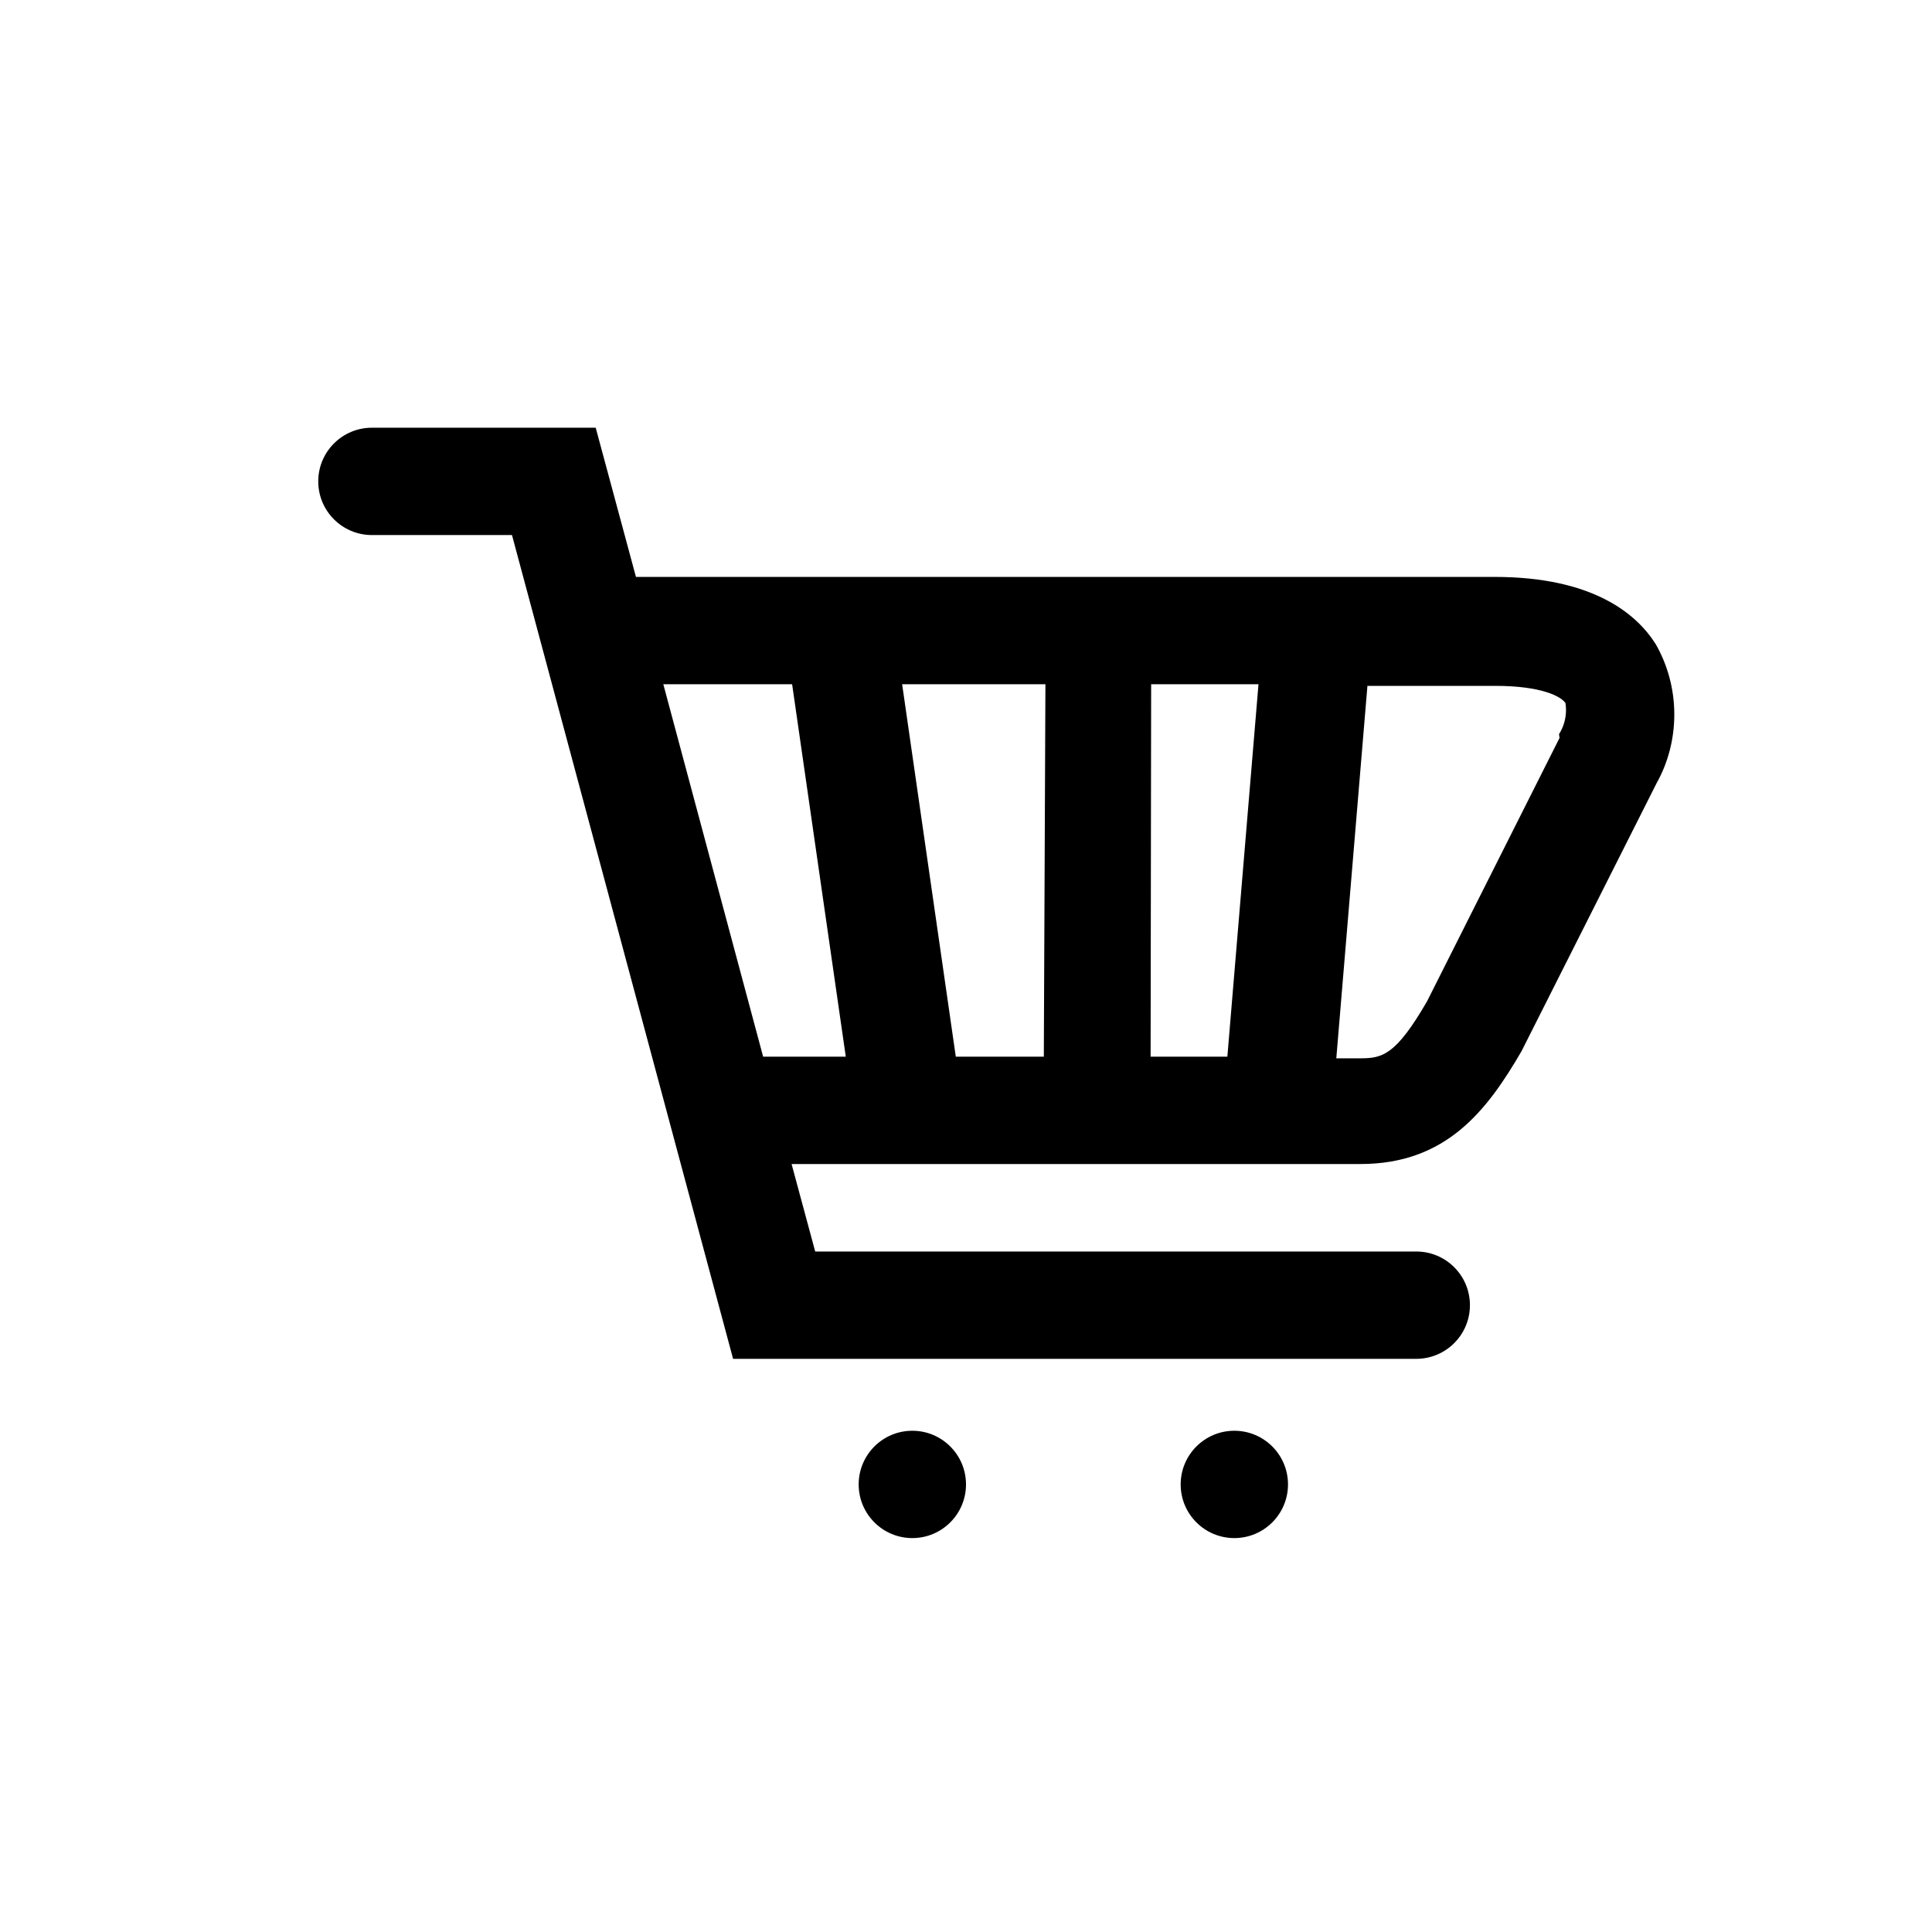
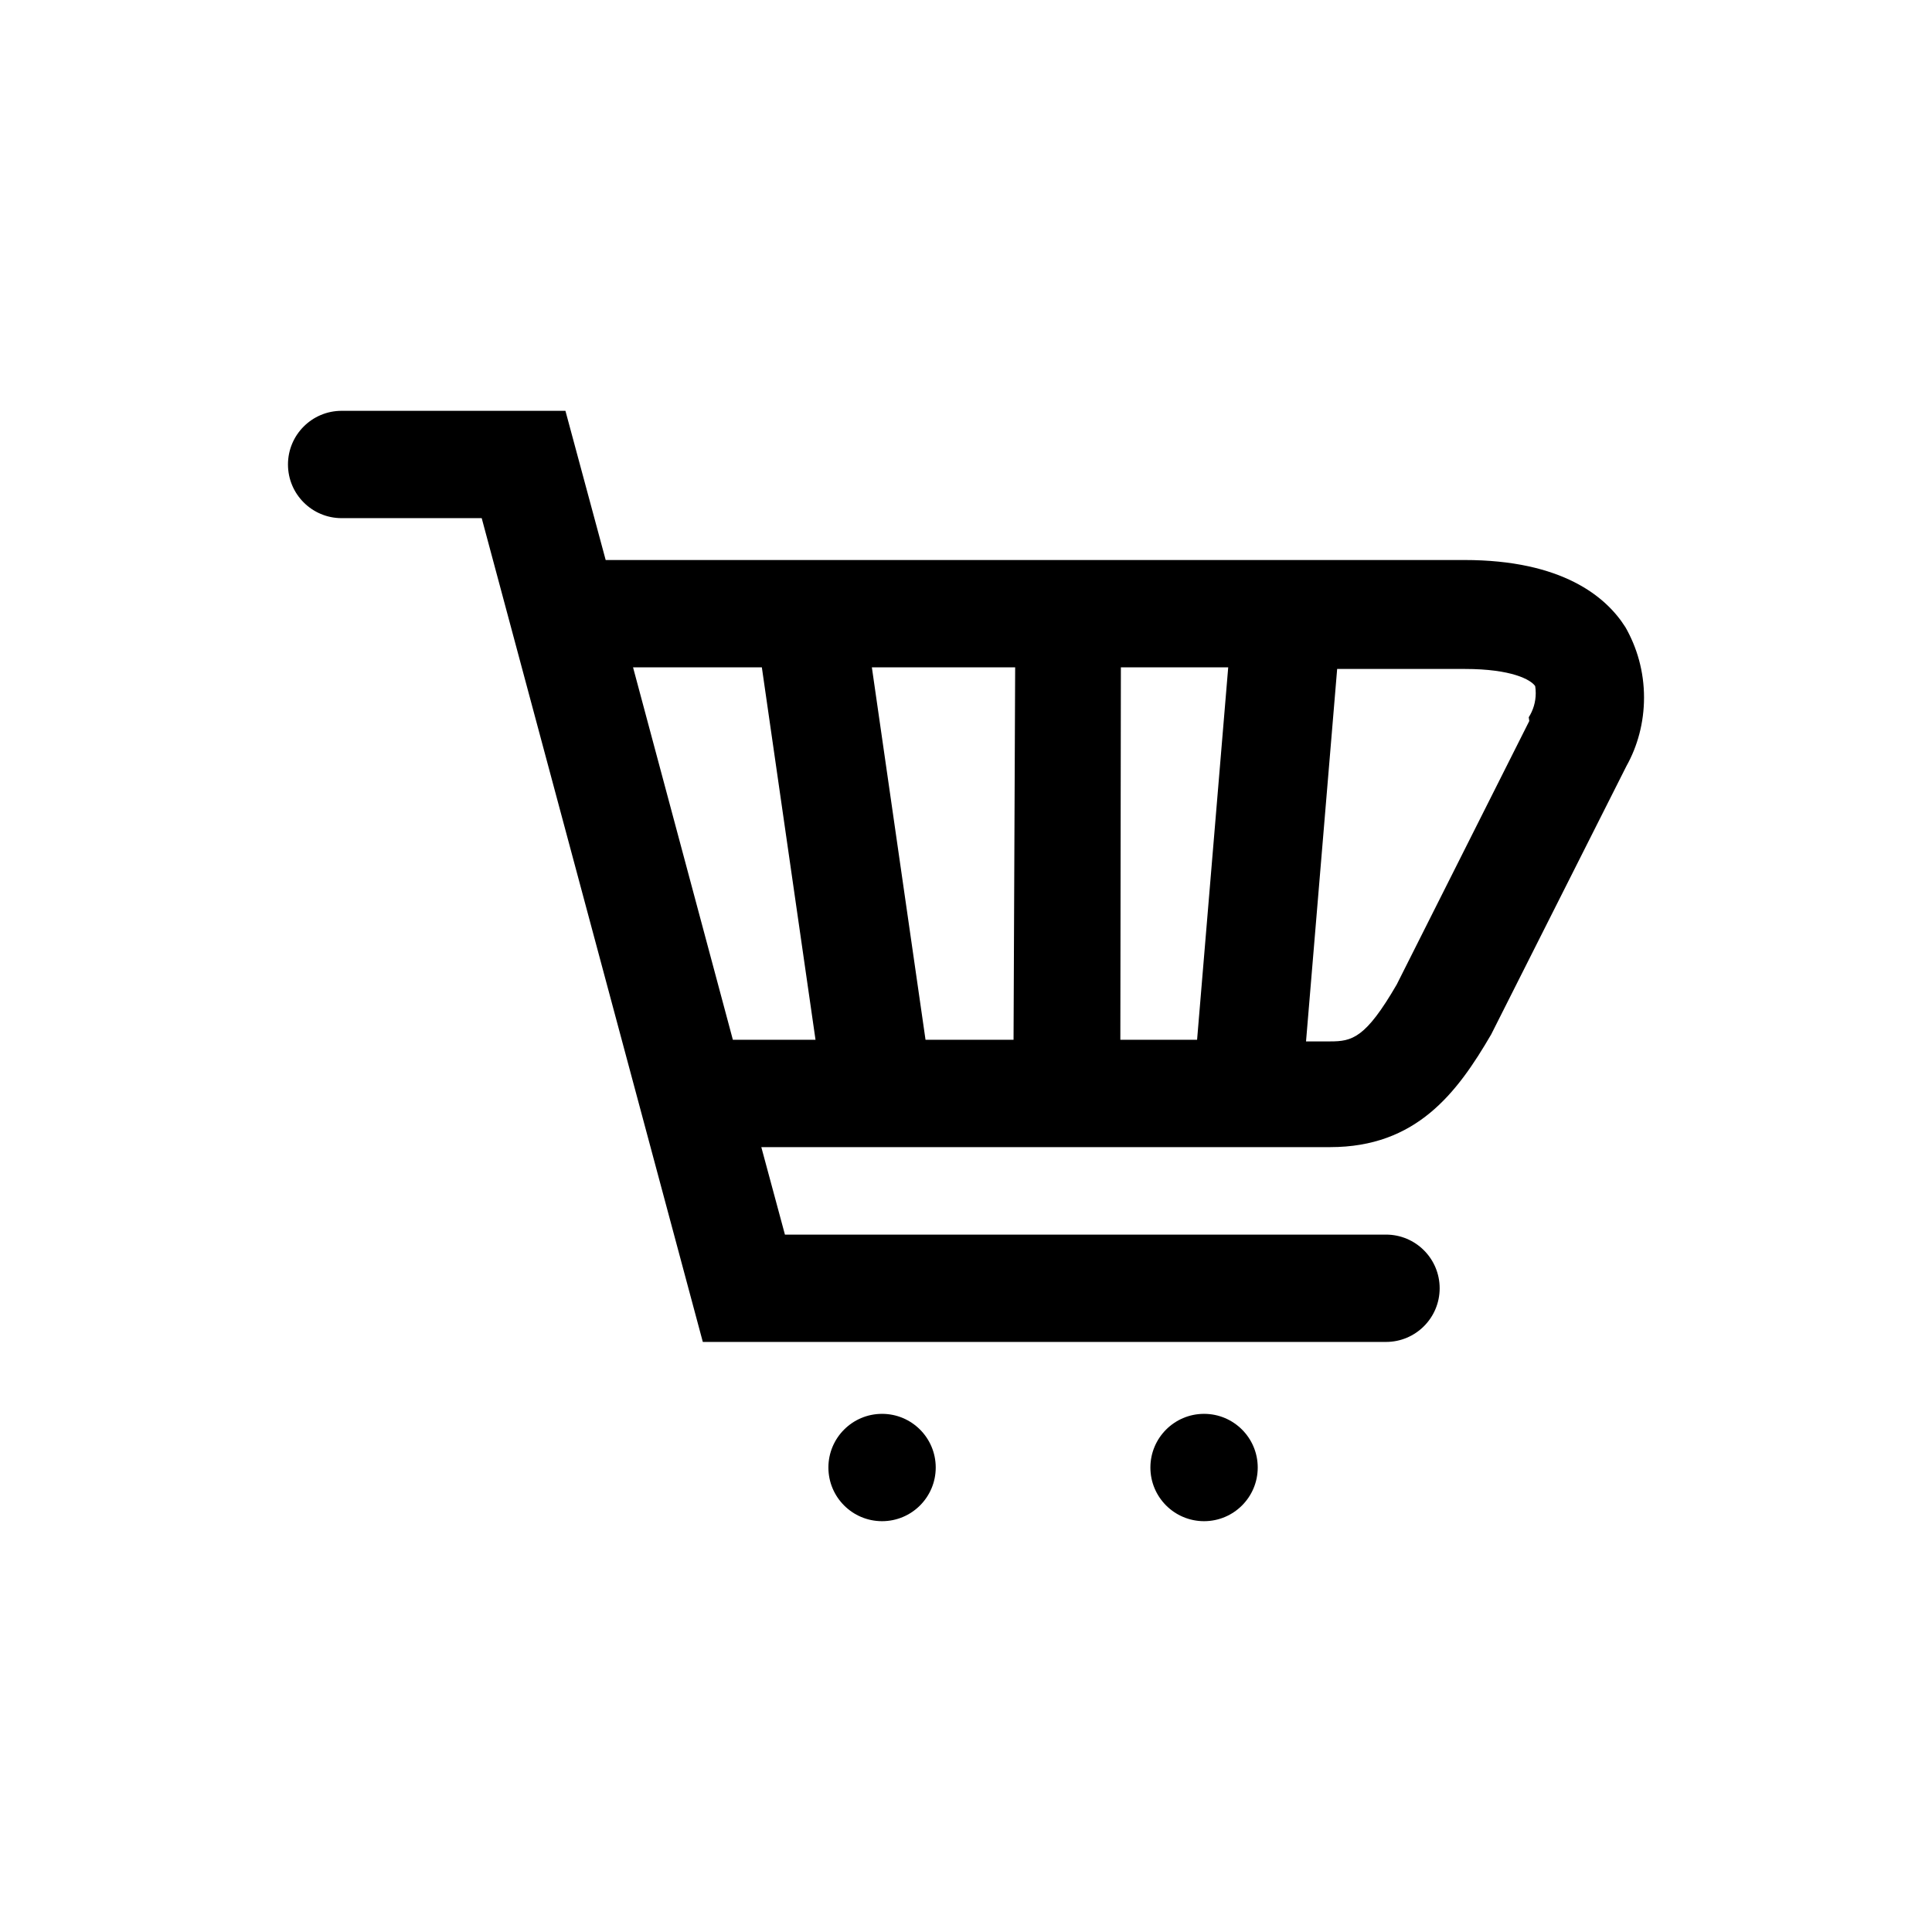
<svg xmlns="http://www.w3.org/2000/svg" version="1.1" width="1024" height="1024" viewBox="0 0 1024 1024">
  <g id="icomoon-ignore">
</g>
-   <path d="M877.511 341.333c-10.24-16.213-33.564-35.556-85.333-35.556h-455.111l-21.333-79.076h-118.613c-15.709 0-28.444 12.735-28.444 28.444s12.735 28.444 28.444 28.444v0h74.24l117.191 436.622h362.098c15.709 0 28.444-12.735 28.444-28.444s-12.735-28.444-28.444-28.444v0h-318.578l-12.516-46.364h301.511c45.511 0 67.129-28.444 85.333-59.733l71.68-142.222c5.873-10.481 9.332-23 9.332-36.328 0-13.737-3.674-26.615-10.094-37.706l0.194 0.363zM610.133 362.667h56.889l-16.498 197.404h-40.676zM553.244 560.071h-46.649l-28.444-197.404h75.947zM351.573 362.667h68.267l28.444 197.404h-43.804zM826.596 391.111l-70.258 139.662c-16.498 28.444-23.609 30.151-35.271 30.151h-12.8l16.498-197.404h67.698c24.747 0 34.987 5.689 37.262 9.102 0.185 1.118 0.291 2.406 0.291 3.719 0 4.741-1.381 9.159-3.762 12.874l0.057-0.095z" />
-   <path d="M512 786.773c0 15.709-12.735 28.444-28.444 28.444s-28.444-12.735-28.444-28.444c0-15.709 12.735-28.444 28.444-28.444s28.444 12.735 28.444 28.444z" />
-   <path d="M682.667 786.773c0 15.709-12.735 28.444-28.444 28.444s-28.444-12.735-28.444-28.444c0-15.709 12.735-28.444 28.444-28.444s28.444 12.735 28.444 28.444z" />
+   <path d="M861.467 332.374c-10.24-16.213-33.564-35.556-85.333-35.556h-455.111l-21.333-79.076h-118.613c-15.709 0-28.444 12.735-28.444 28.444s12.735 28.444 28.444 28.444v0h74.24l117.191 436.622h362.098c15.709 0 28.444-12.735 28.444-28.444s-12.735-28.444-28.444-28.444v0h-318.578l-12.516-46.364h301.511c45.511 0 67.129-28.444 85.333-59.733l71.68-142.222c5.873-10.481 9.332-23 9.332-36.328 0-13.737-3.674-26.615-10.094-37.706l0.194 0.363zM594.089 353.708h56.889l-16.498 197.404h-40.676zM537.2 551.112h-46.649l-28.444-197.404h75.947zM335.529 353.708h68.267l28.444 197.404h-43.804zM810.552 382.152l-70.258 139.662c-16.498 28.444-23.609 30.151-35.271 30.151h-12.8l16.498-197.404h67.698c24.747 0 34.987 5.689 37.262 9.102 0.185 1.118 0.291 2.406 0.291 3.719 0 4.741-1.381 9.159-3.762 12.874l0.057-0.095z" />
+   <path d="M495.956 777.814c0 15.709-12.735 28.444-28.444 28.444s-28.444-12.735-28.444-28.444c0-15.709 12.735-28.444 28.444-28.444s28.444 12.735 28.444 28.444z" />
+   <path d="M666.623 777.814c0 15.709-12.735 28.444-28.444 28.444s-28.444-12.735-28.444-28.444c0-15.709 12.735-28.444 28.444-28.444s28.444 12.735 28.444 28.444z" />
</svg>
